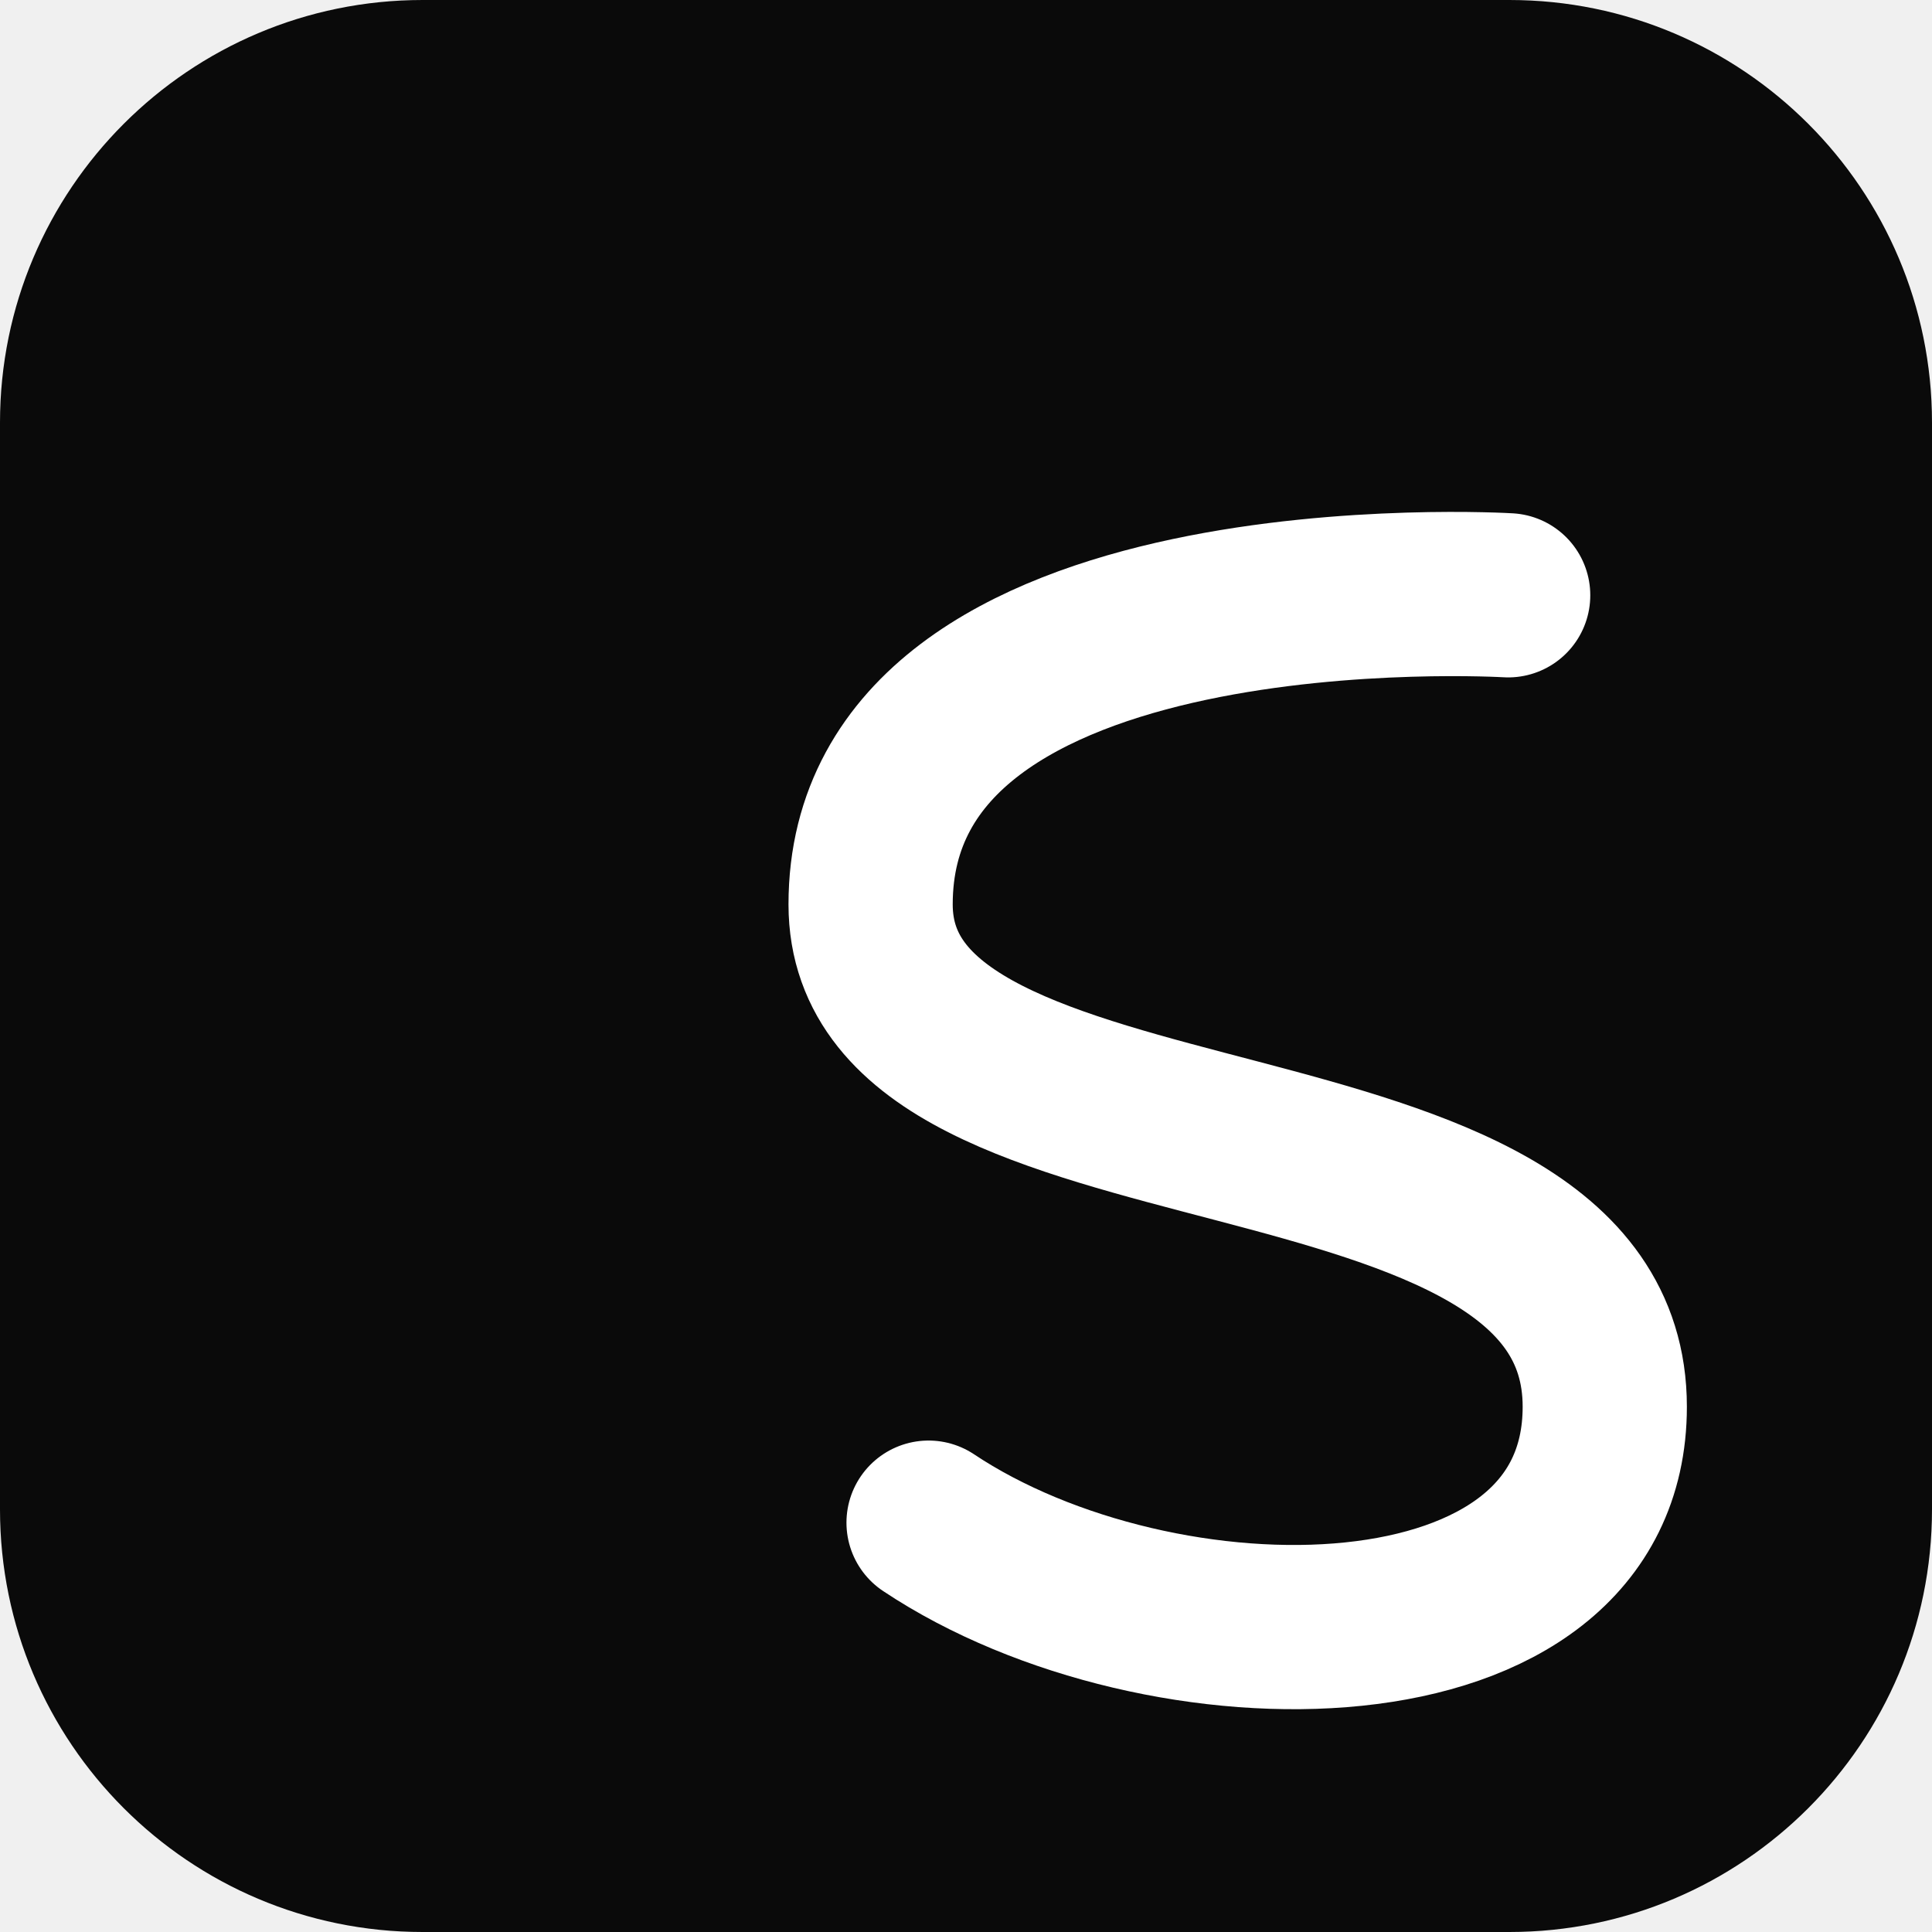
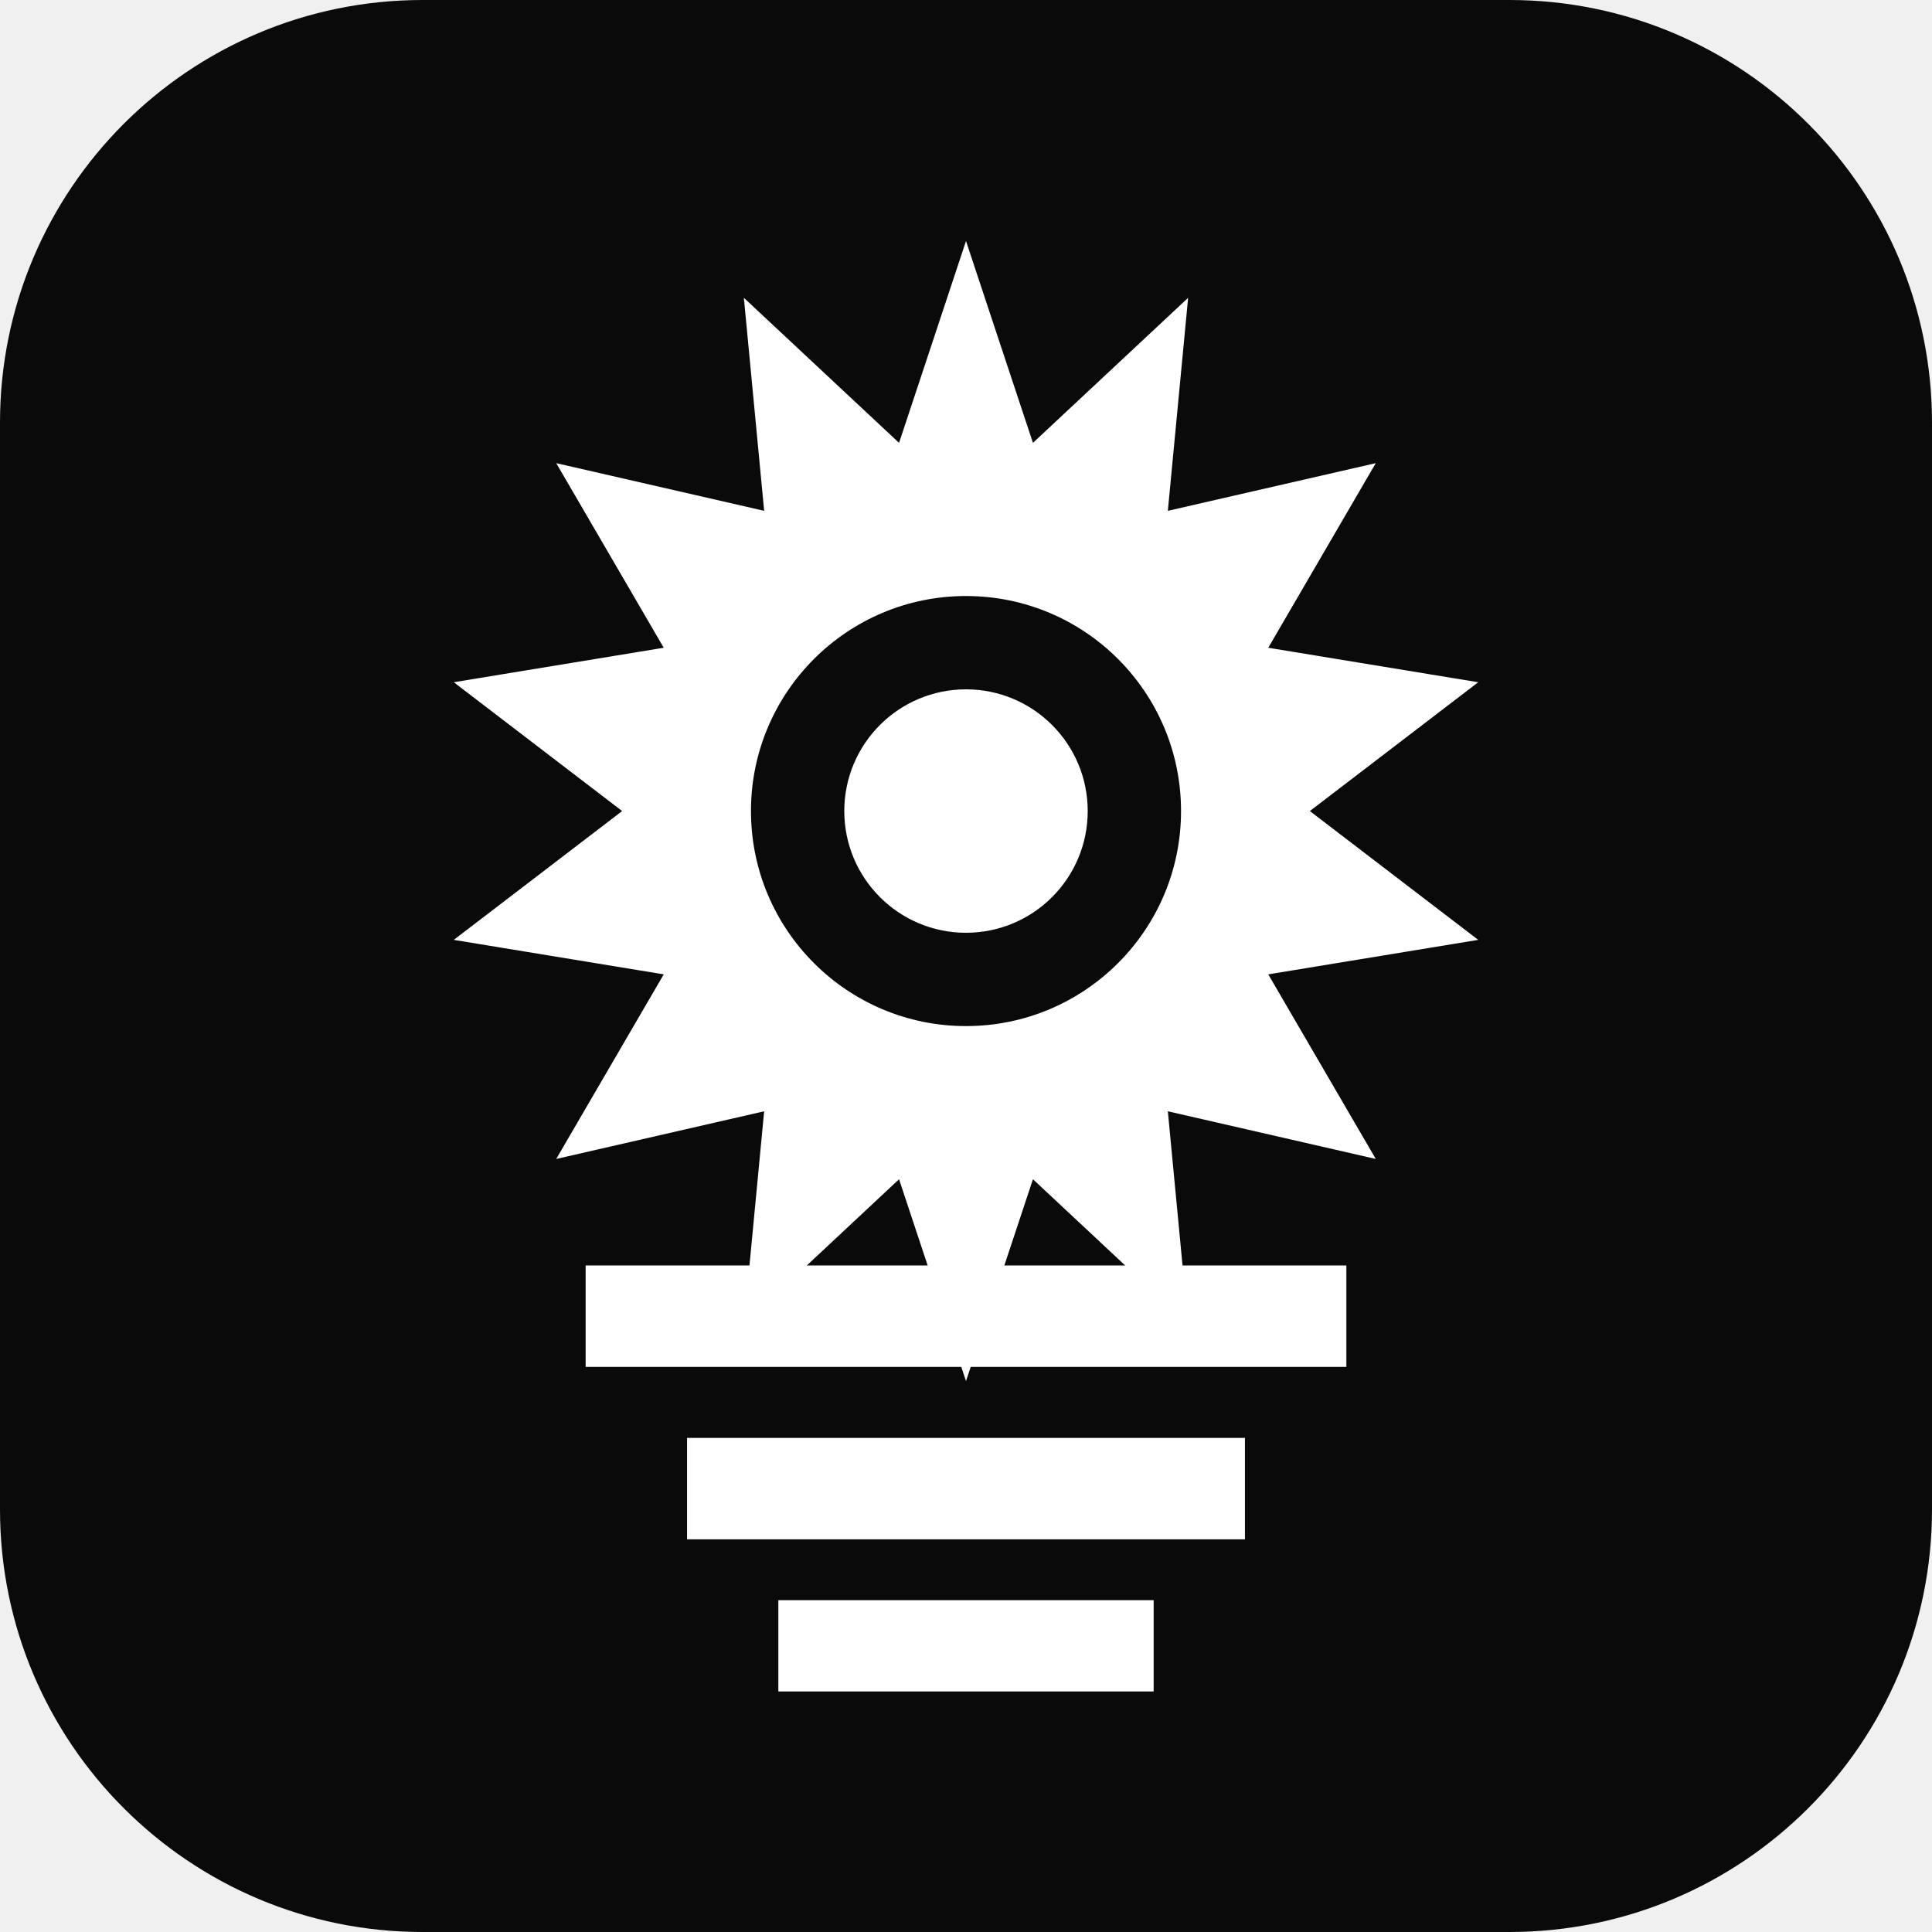
<svg xmlns="http://www.w3.org/2000/svg" viewBox="0 0 64 64">
  <rect width="64" height="64" rx="14" fill="#0a0a0a" />
-   <g transform="translate(9, 5) scale(0.32)">
-     <path d="M 128 46 C 128 46, 62 42, 62 78 C 62 108, 138 96, 138 130 C 138 158, 92 158, 68 142" fill="none" stroke="#ffffff" stroke-width="17" stroke-linecap="round" />
+   <g transform="translate(-1.6, -2.6) scale(0.336)">
+     <path fill-rule="evenodd" clip-rule="evenodd" d="M 100 31.5 L 106.6 51.4 L 121.9 37.1 L 119.9 58.1 L 140.4 53.4 L 129.8 71.6 L 150.5 75 L 133.9 87.7 L 150.5 100.4 L 129.8 103.8 L 140.4 122 L 119.9 117.3 L 121.9 138.3 L 106.6 124 L 100 143.9 L 93.4 124 L 78.1 138.3 L 80.1 117.3 L 59.6 122 L 70.2 103.8 L 49.5 100.4 L 66.1 87.7 L 49.5 75 L 70.2 71.6 L 59.6 53.4 L 80.1 58.1 L 78.1 37.1 L 93.4 51.4 Z M 100 66.5 A 21.2 21.2 0 1 0 100 108.9 A 21.2 21.2 0 1 0 100 66.5 Z" fill="#ffffff" />
+     <circle cx="100" cy="87.7" r="12" fill="#ffffff" />
+     <rect x="62.5" y="132.5" width="75" height="10" fill="#ffffff" />
+     <rect x="72.5" y="149.5" width="55" height="10" fill="#ffffff" />
+     <rect x="81.5" y="165.5" width="37" height="9" fill="#ffffff" />
  </g>
</svg>
